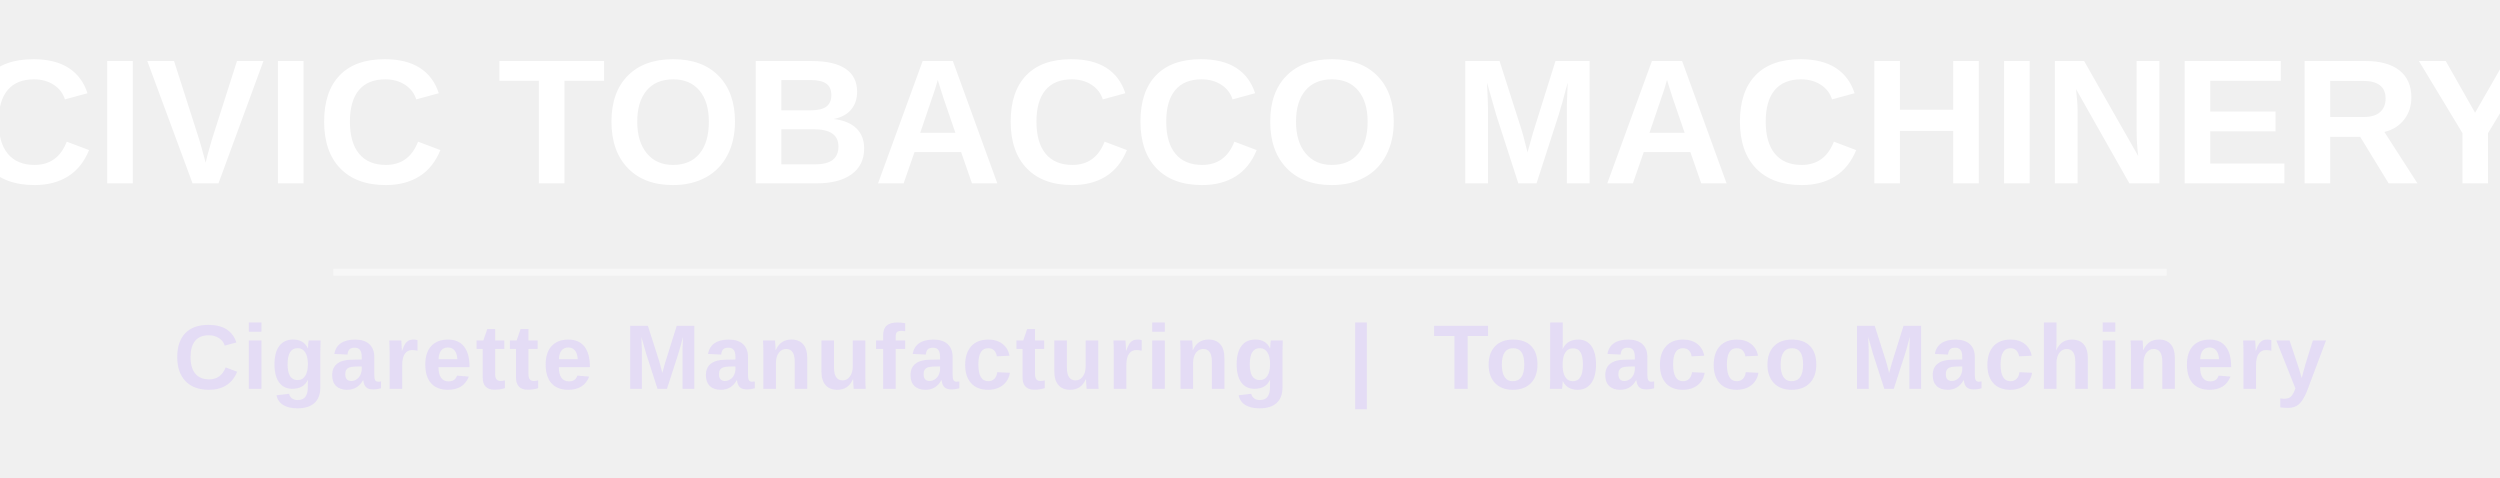
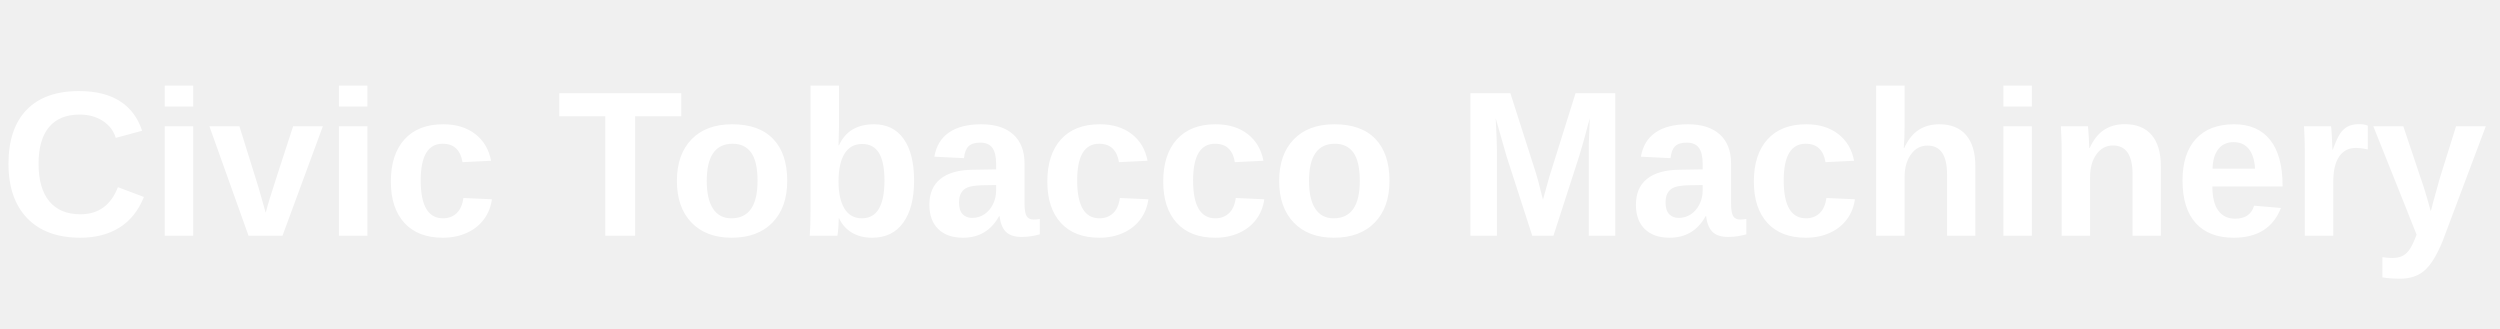
- <svg xmlns="http://www.w3.org/2000/svg" width="900" height="172" viewBox="0 0 900 172" role="img" aria-label="Civic Tobacco Machinery">
-   <text x="450" y="66" text-anchor="middle" textLength="820" lengthAdjust="spacingAndGlyphs" font-family="Arial, Helvetica, sans-serif" font-weight="900" font-size="64" letter-spacing="0.5" fill="#ffffff">CIVIC TOBACCO MACHINERY</text>
-   <line x1="120" y1="98" x2="780" y2="98" stroke="#ffffff" stroke-opacity="0.45" stroke-width="2.5" />
-   <text x="450" y="140" text-anchor="middle" font-family="Arial, Helvetica, sans-serif" font-weight="700" font-size="33" letter-spacing="1" fill="#e4dcf5">Cigarette Manufacturing  |  Tobacco Machinery</text>
+ <svg xmlns="http://www.w3.org/2000/svg" width="700" height="92" viewBox="0 0 700 92" role="img" aria-label="Civic Tobacco Machinery">
+   <text x="0" y="66" font-family="Arial, Helvetica, sans-serif" font-weight="800" font-size="58" letter-spacing="0.2" fill="#ffffff">Civic Tobacco Machinery</text>
</svg>
